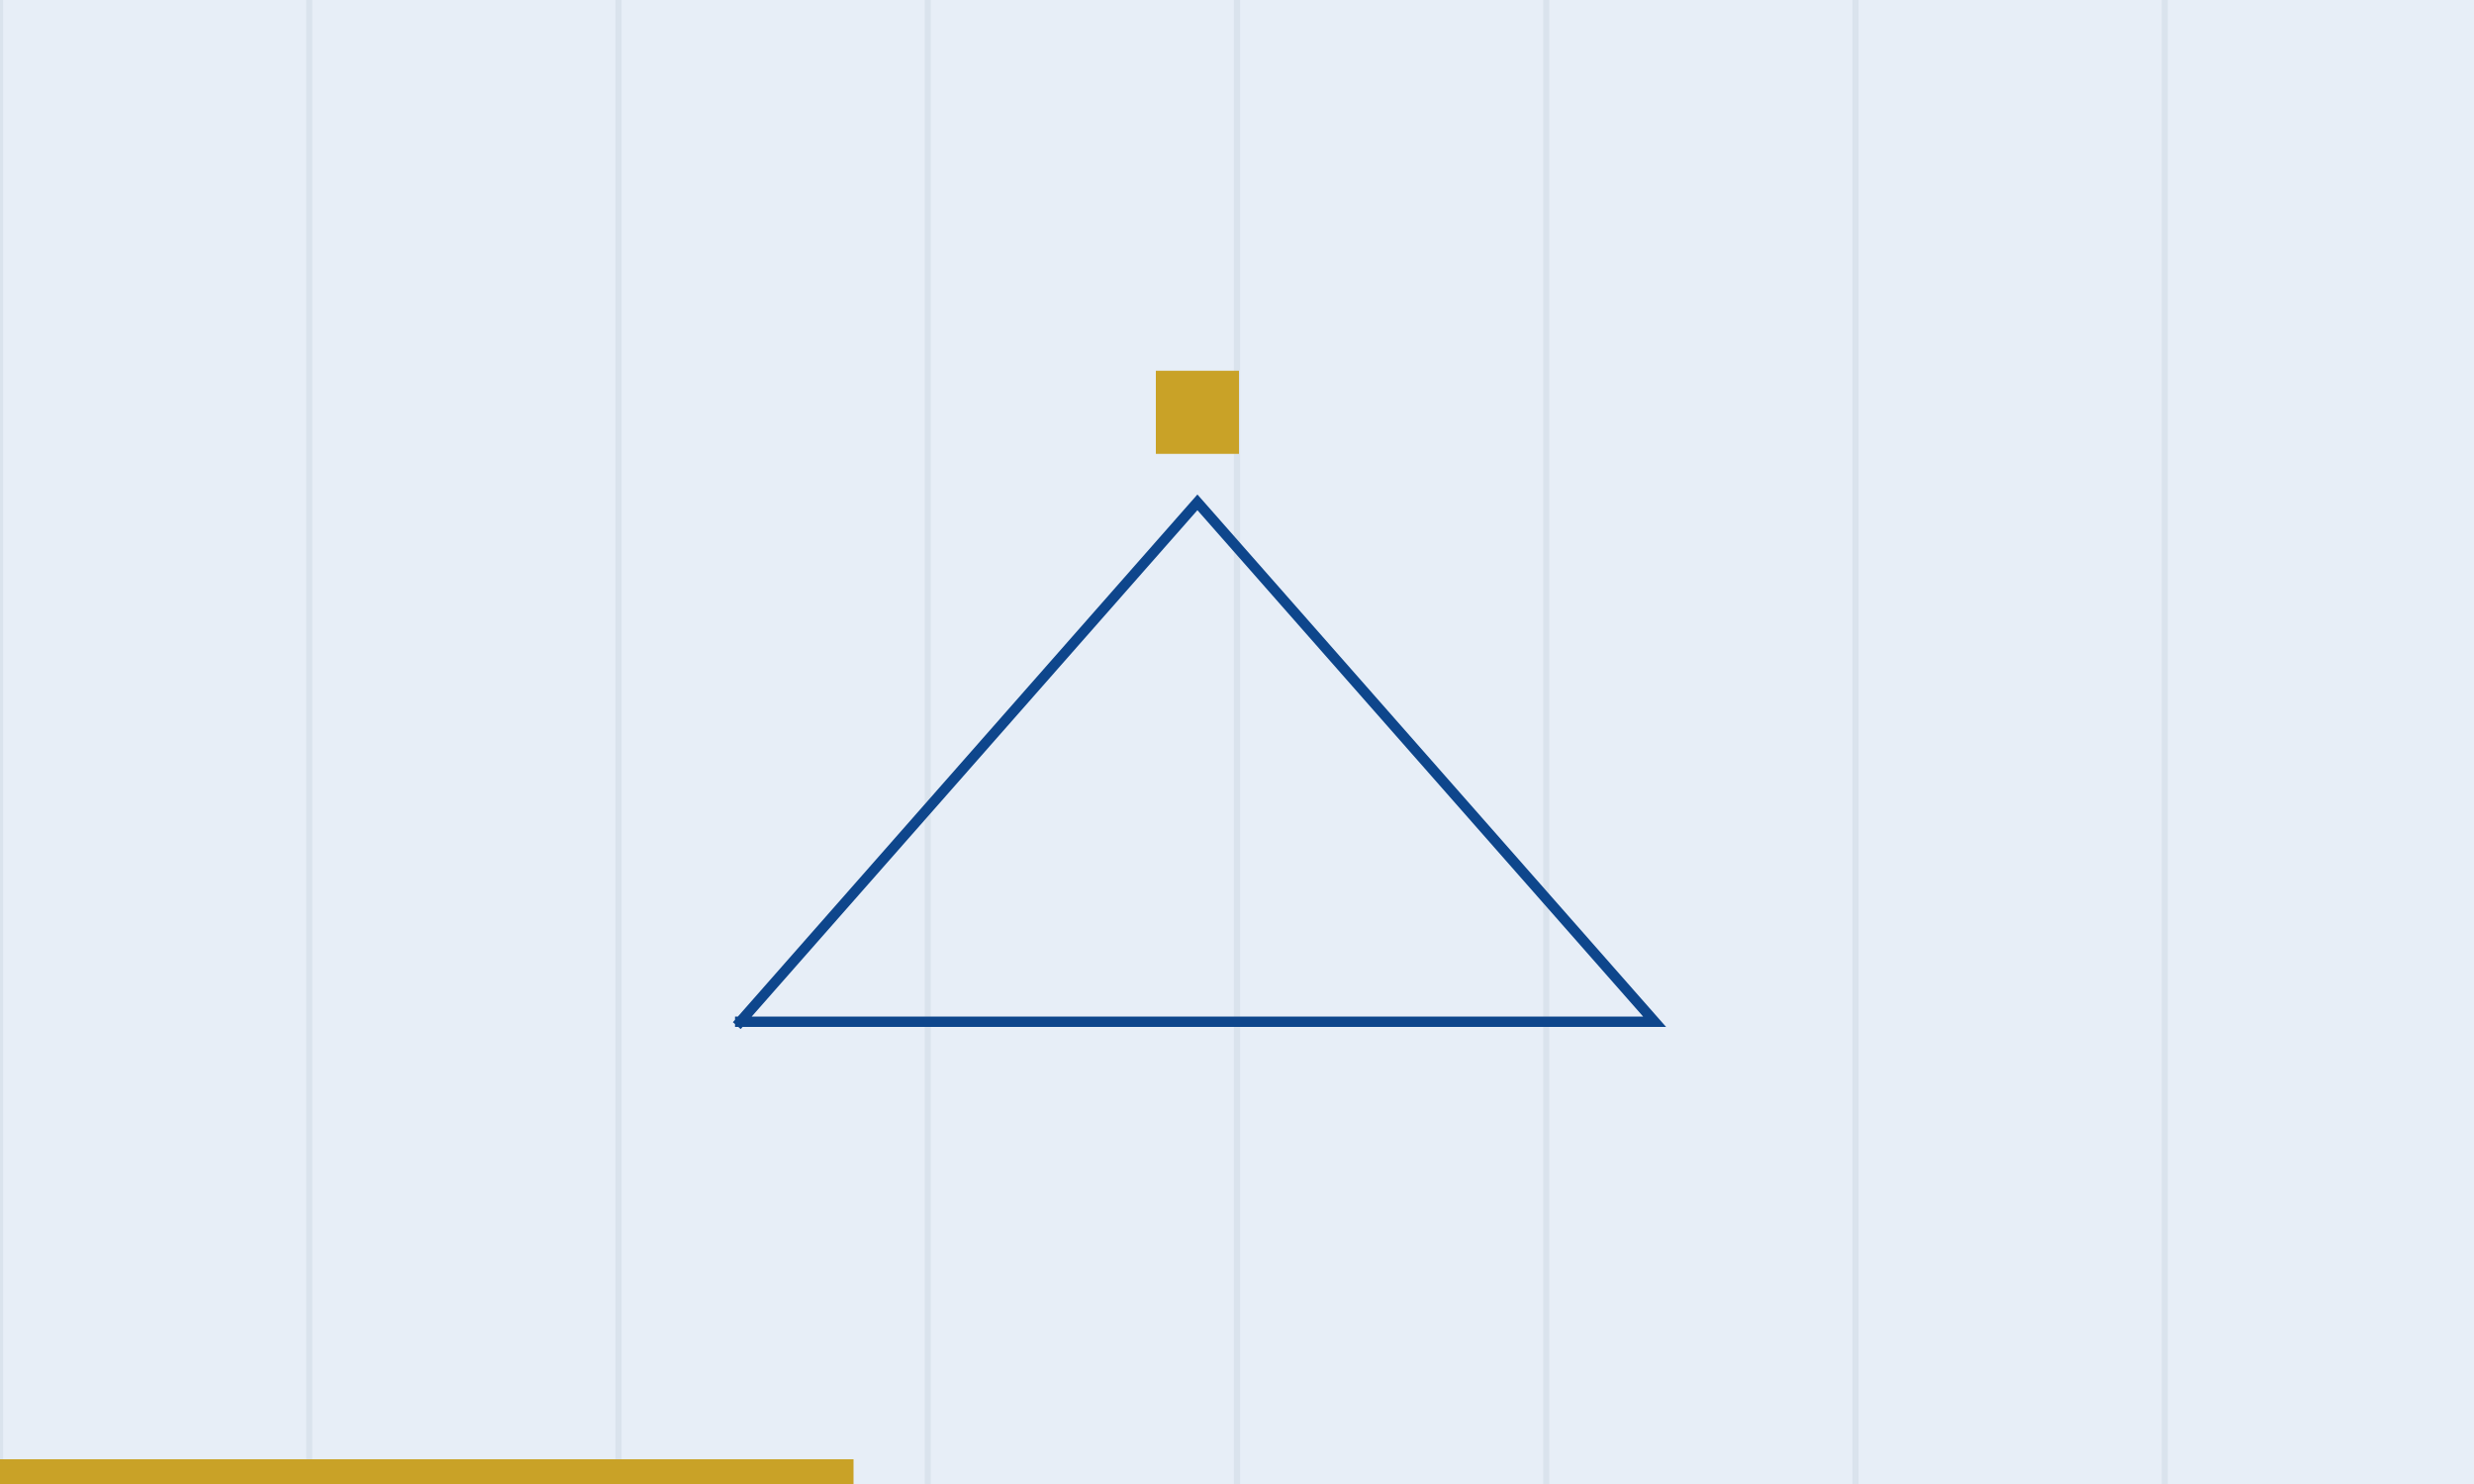
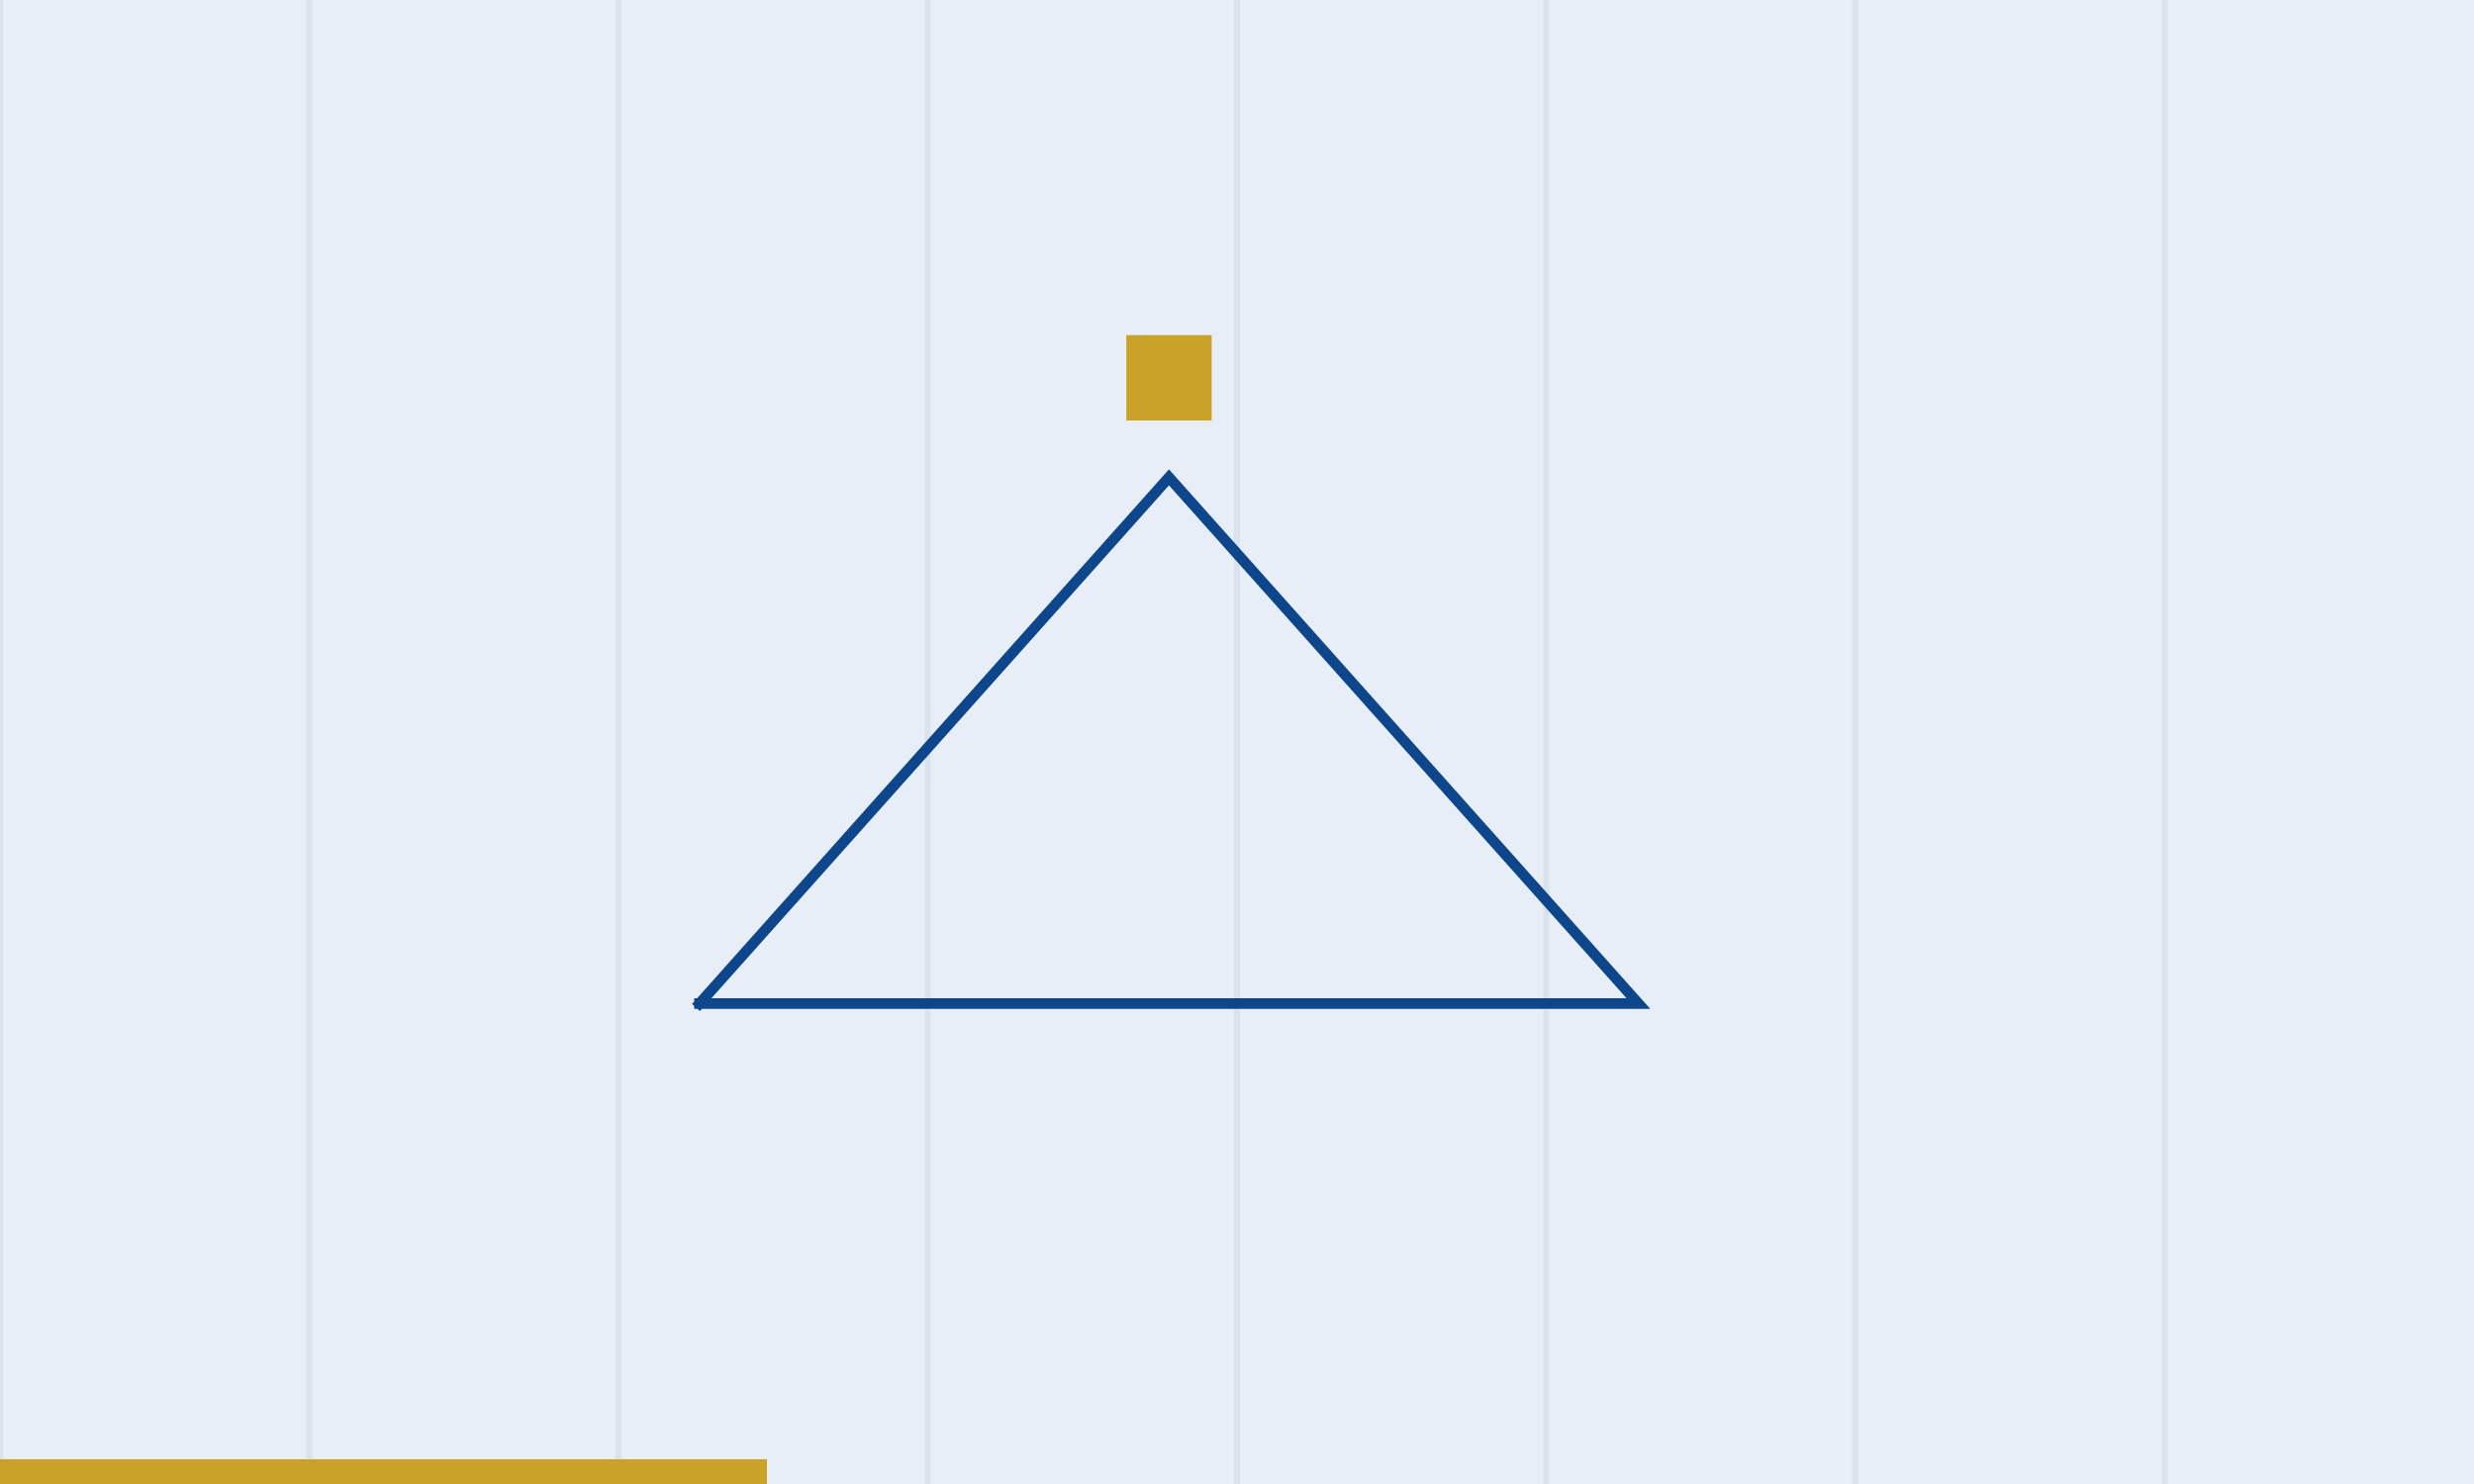
<svg xmlns="http://www.w3.org/2000/svg" viewBox="0 0 400 240" width="400" height="240" role="img" aria-hidden="true">
  <rect width="400" height="240" fill="#e7eef7" />
  <line x1="0" y1="0" x2="0" y2="240" stroke="#14315b" stroke-width="1" opacity=".06" />
  <line x1="50" y1="0" x2="50" y2="240" stroke="#14315b" stroke-width="1" opacity=".06" />
  <line x1="100" y1="0" x2="100" y2="240" stroke="#14315b" stroke-width="1" opacity=".06" />
  <line x1="150" y1="0" x2="150" y2="240" stroke="#14315b" stroke-width="1" opacity=".06" />
  <line x1="200" y1="0" x2="200" y2="240" stroke="#14315b" stroke-width="1" opacity=".06" />
  <line x1="250" y1="0" x2="250" y2="240" stroke="#14315b" stroke-width="1" opacity=".06" />
  <line x1="300" y1="0" x2="300" y2="240" stroke="#14315b" stroke-width="1" opacity=".06" />
  <line x1="350" y1="0" x2="350" y2="240" stroke="#14315b" stroke-width="1" opacity=".06" />
-   <g transform="translate(104 51) scale(1.12)">
-     <polyline points="14,102 80,27 146,102 14,102" fill="none" stroke="#0E468C" stroke-width="1.5" stroke-linecap="square" stroke-linejoin="miter" />
+   <g transform="translate(97 45) scale(1.15 1.15)">
+     <polyline points="14,102 80,28 146,102 14,102" fill="none" stroke="#0E468C" stroke-width="1.5" stroke-linecap="square" stroke-linejoin="miter" />
    <rect x="74" y="8" width="12" height="12" fill="#C9A227" />
  </g>
-   <rect x="0" y="236" width="138" height="4" fill="#C9A227" />
+   <rect x="0" y="236" width="124" height="4" fill="#C9A227" />
</svg>
